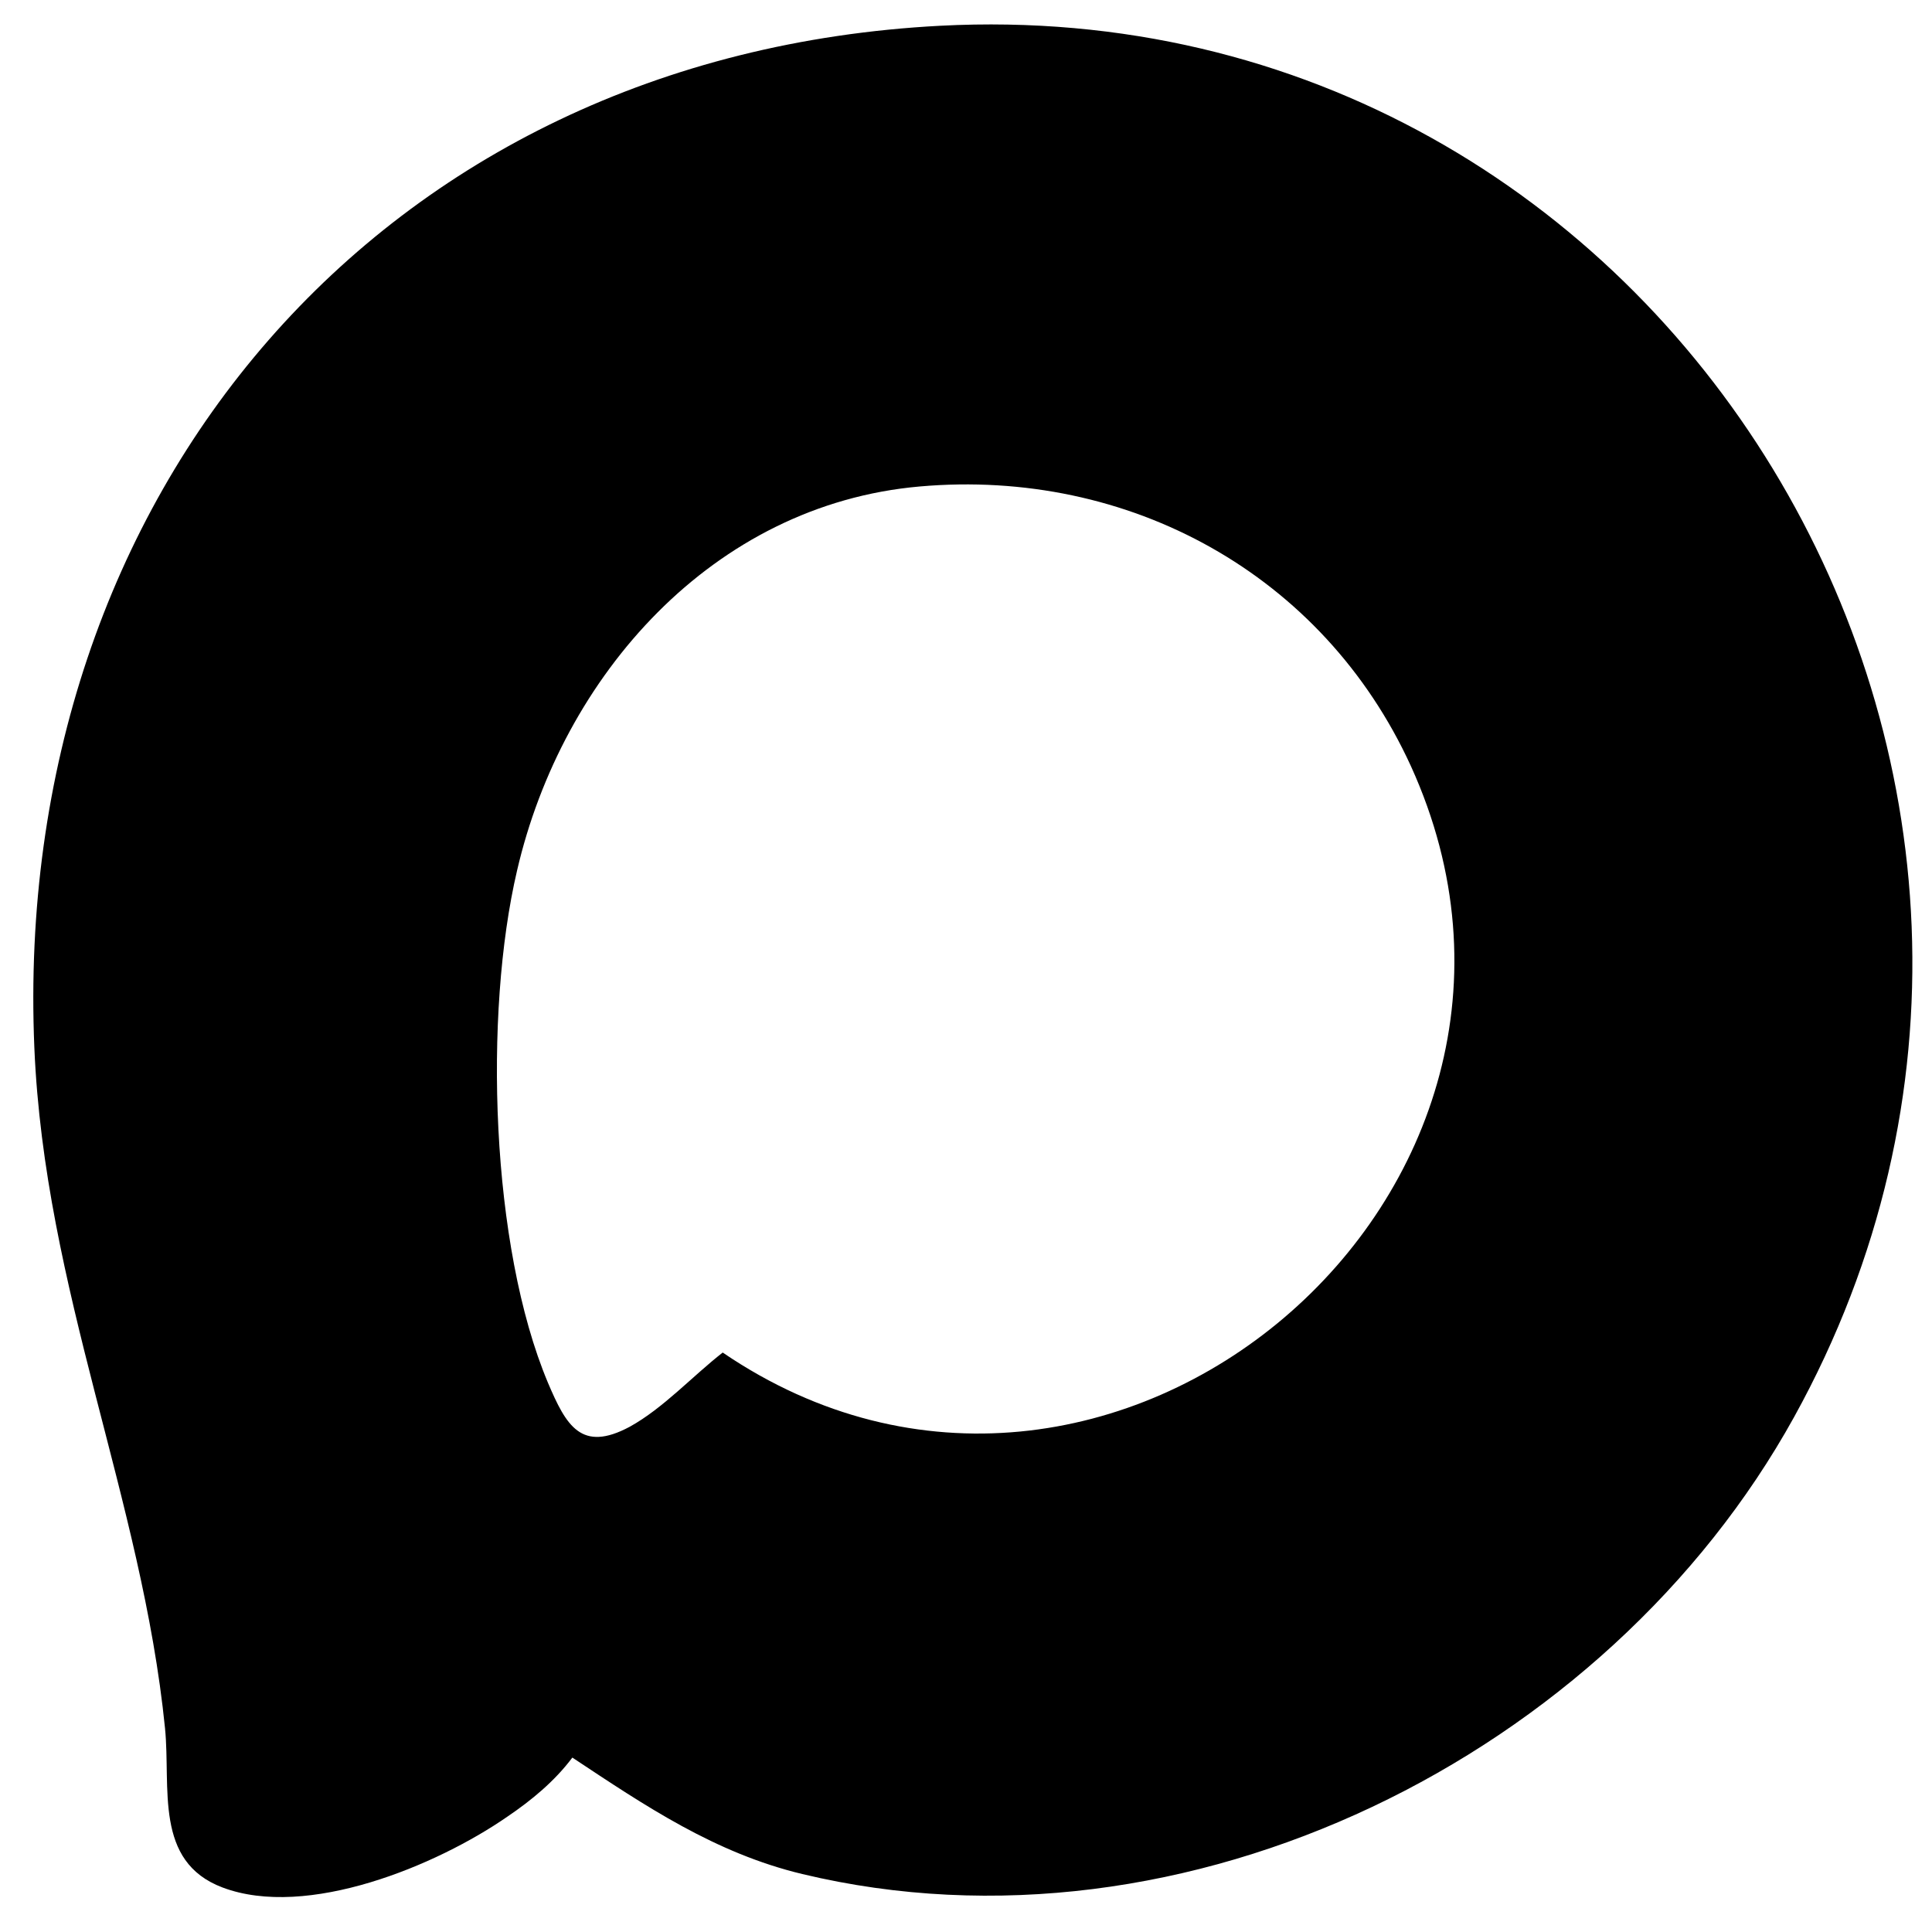
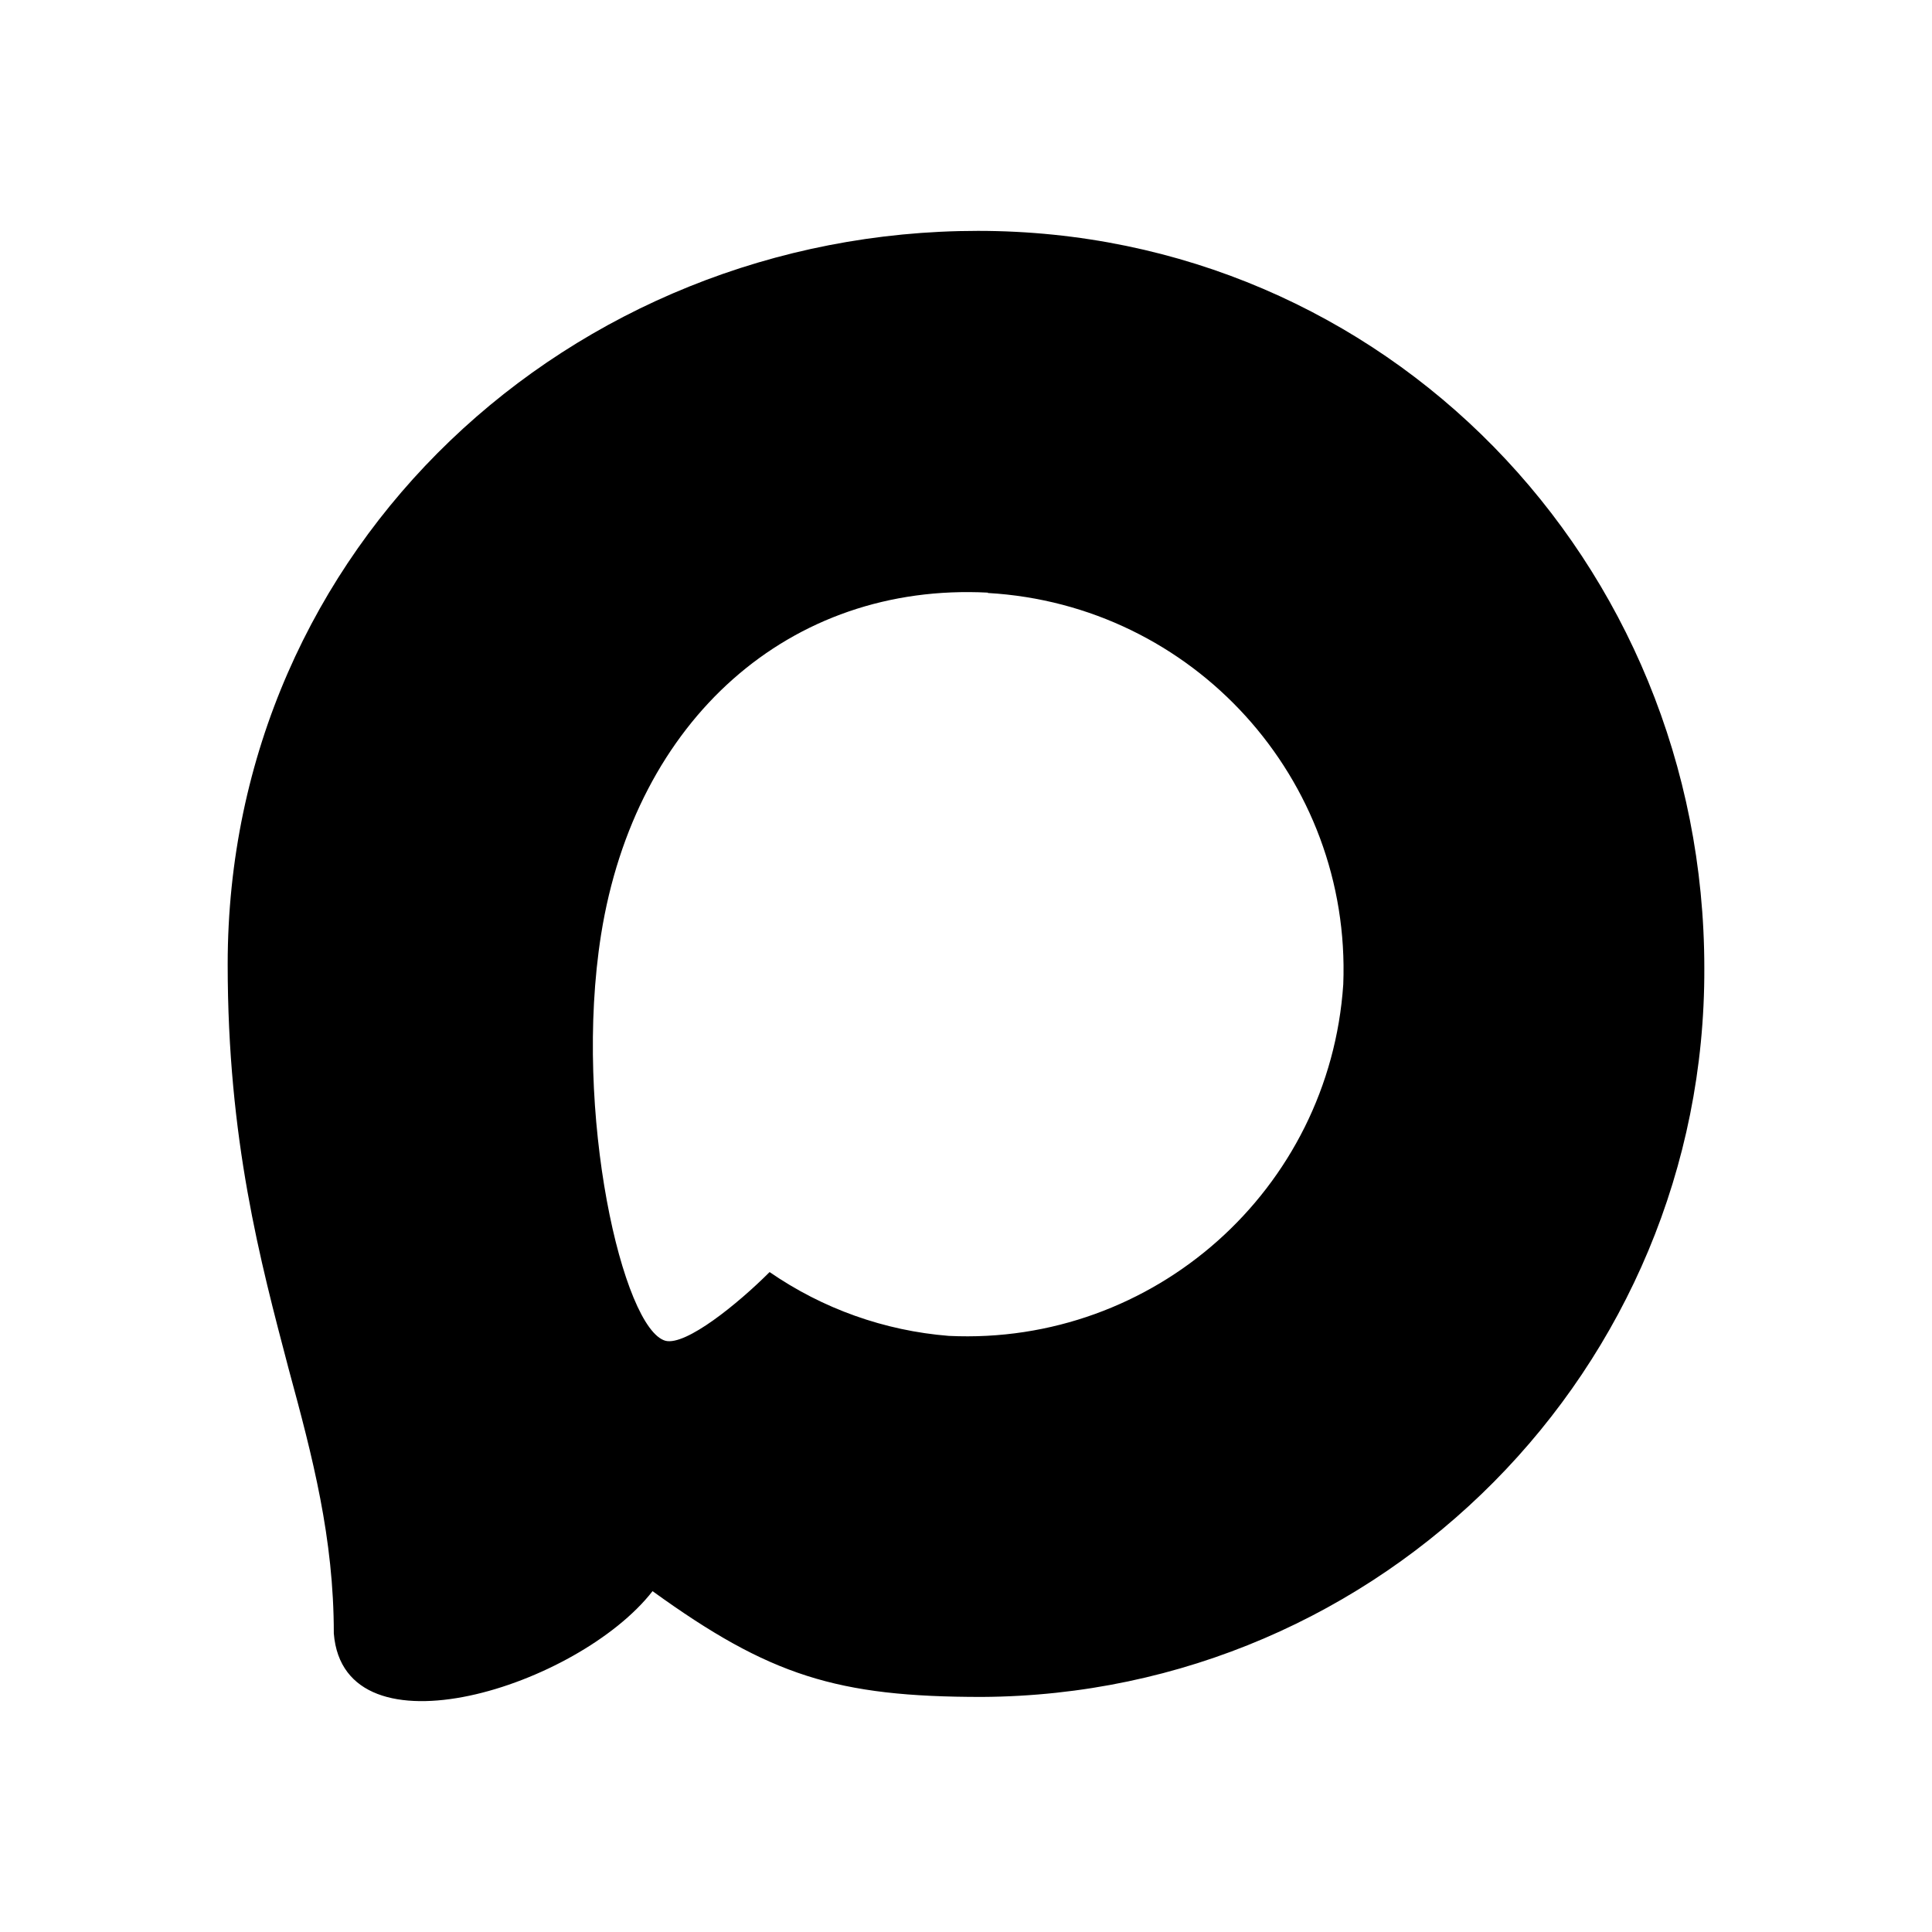
- <svg xmlns="http://www.w3.org/2000/svg" viewBox="0 0 720 720" fill="currentColor" aria-hidden="true">
-   <path d="M350.4,9.6C141.8,20.5,4.1,184.1,12.8,390.4c3.8,90.3,40.1,168,48.7,253.7,2.2,22.2-4.2,49.6,21.4,59.3,31.5,11.9,79.8-8.1,106.2-26.4,9-6.1,17.6-13.2,24.2-22,27.3,18.1,53.2,35.6,85.7,43.4,143.1,34.3,299.9-44.2,369.6-170.3C799.6,291.2,622.5-4.6,350.4,9.6h0ZM269.4,504c-11.3,8.8-22.2,20.8-34.7,27.7-18.1,9.7-23.7-.4-30.5-16.4-21.4-50.9-24-137.6-11.5-190.9,16.8-72.5,72.9-136.3,150-143.1,78-6.9,150.4,32.7,183.1,104.2,72.4,159.1-112.9,316.2-256.4,218.6h0Z" />
+ <svg xmlns="http://www.w3.org/2000/svg" viewBox="0 0 1000 1000" fill="currentColor" aria-hidden="true">
+   <path fill-rule="evenodd" clip-rule="evenodd" d="M508.211 878.328c-75.007 0-109.864-10.95-170.453-54.75-38.325 49.275-159.686 87.783-164.979 21.9 0-49.456-10.95-91.248-23.36-136.873-14.782-56.21-31.572-118.807-31.572-209.508 0-216.626 177.754-379.597 388.357-379.597 210.785 0 375.947 171.001 375.947 381.604.707 207.346-166.595 376.118-373.94 377.224m3.103-571.585c-102.564-5.292-182.499 65.7-200.201 177.024-14.6 92.162 11.315 204.398 33.397 210.238 10.585 2.555 37.23-18.98 53.837-35.587a189.8 189.8 0 0 0 92.71 33.032c106.273 5.112 197.08-75.794 204.215-181.95 4.154-106.382-77.67-196.486-183.958-202.574Z" />
</svg>
